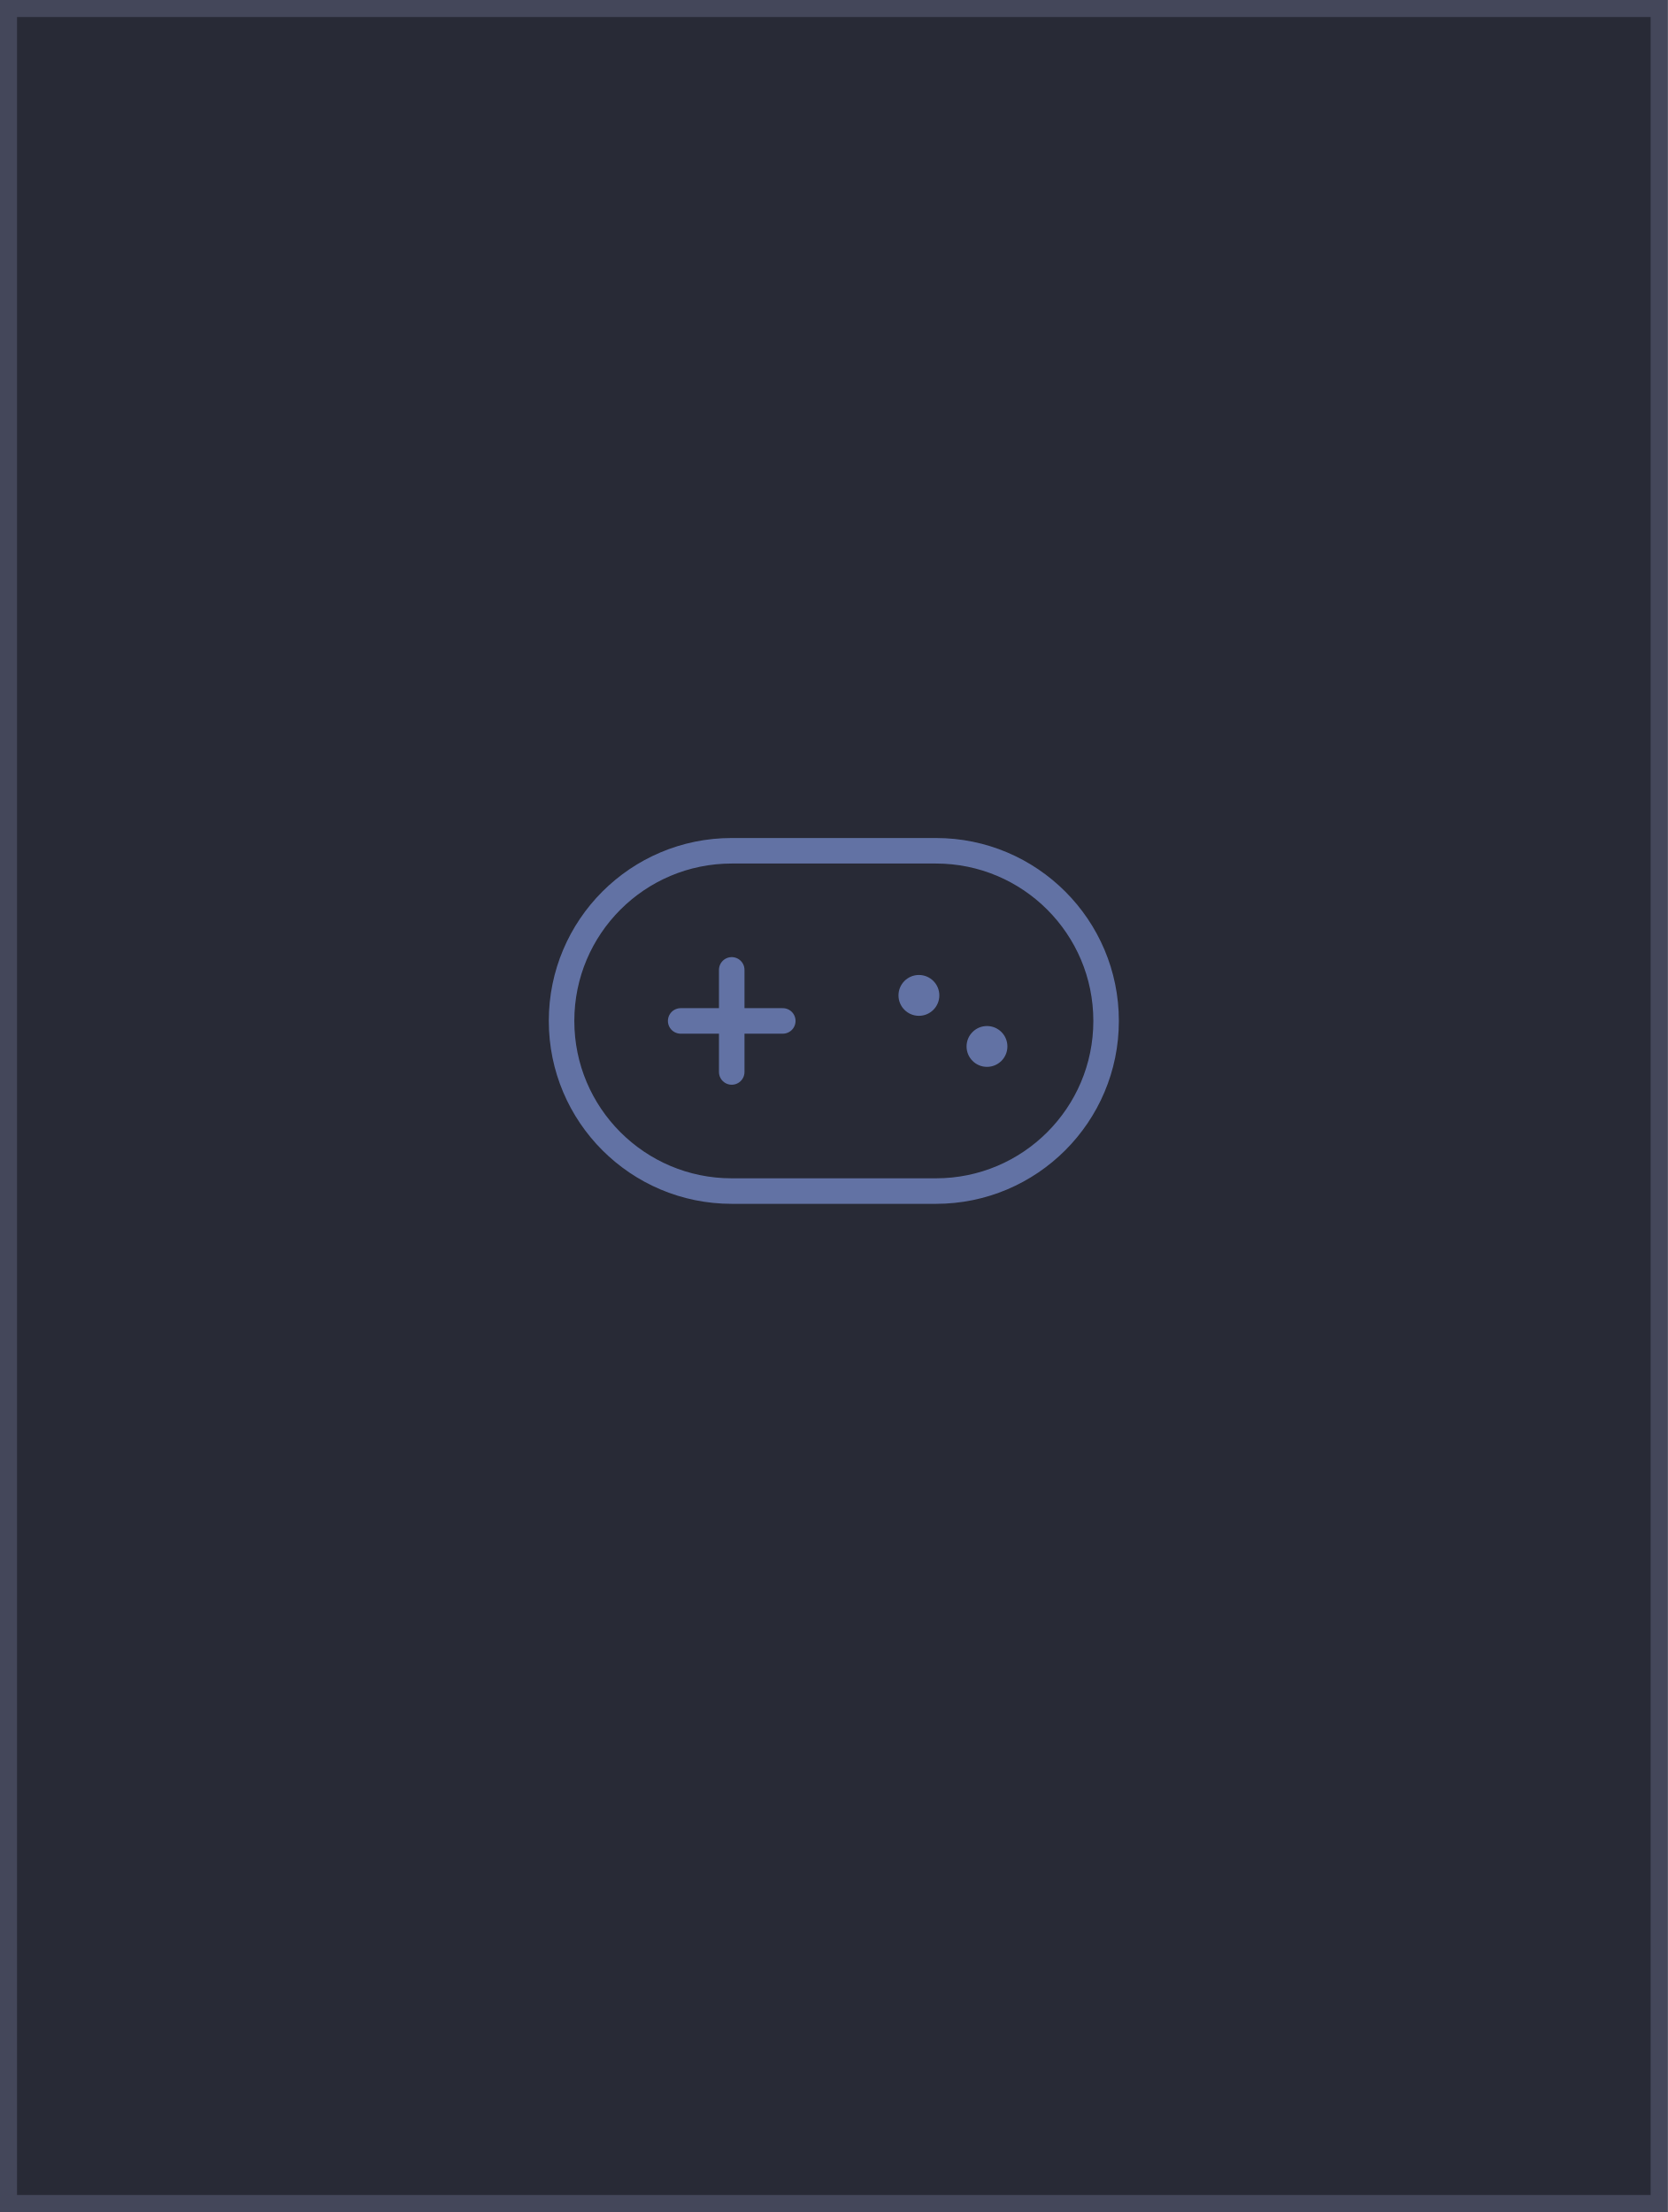
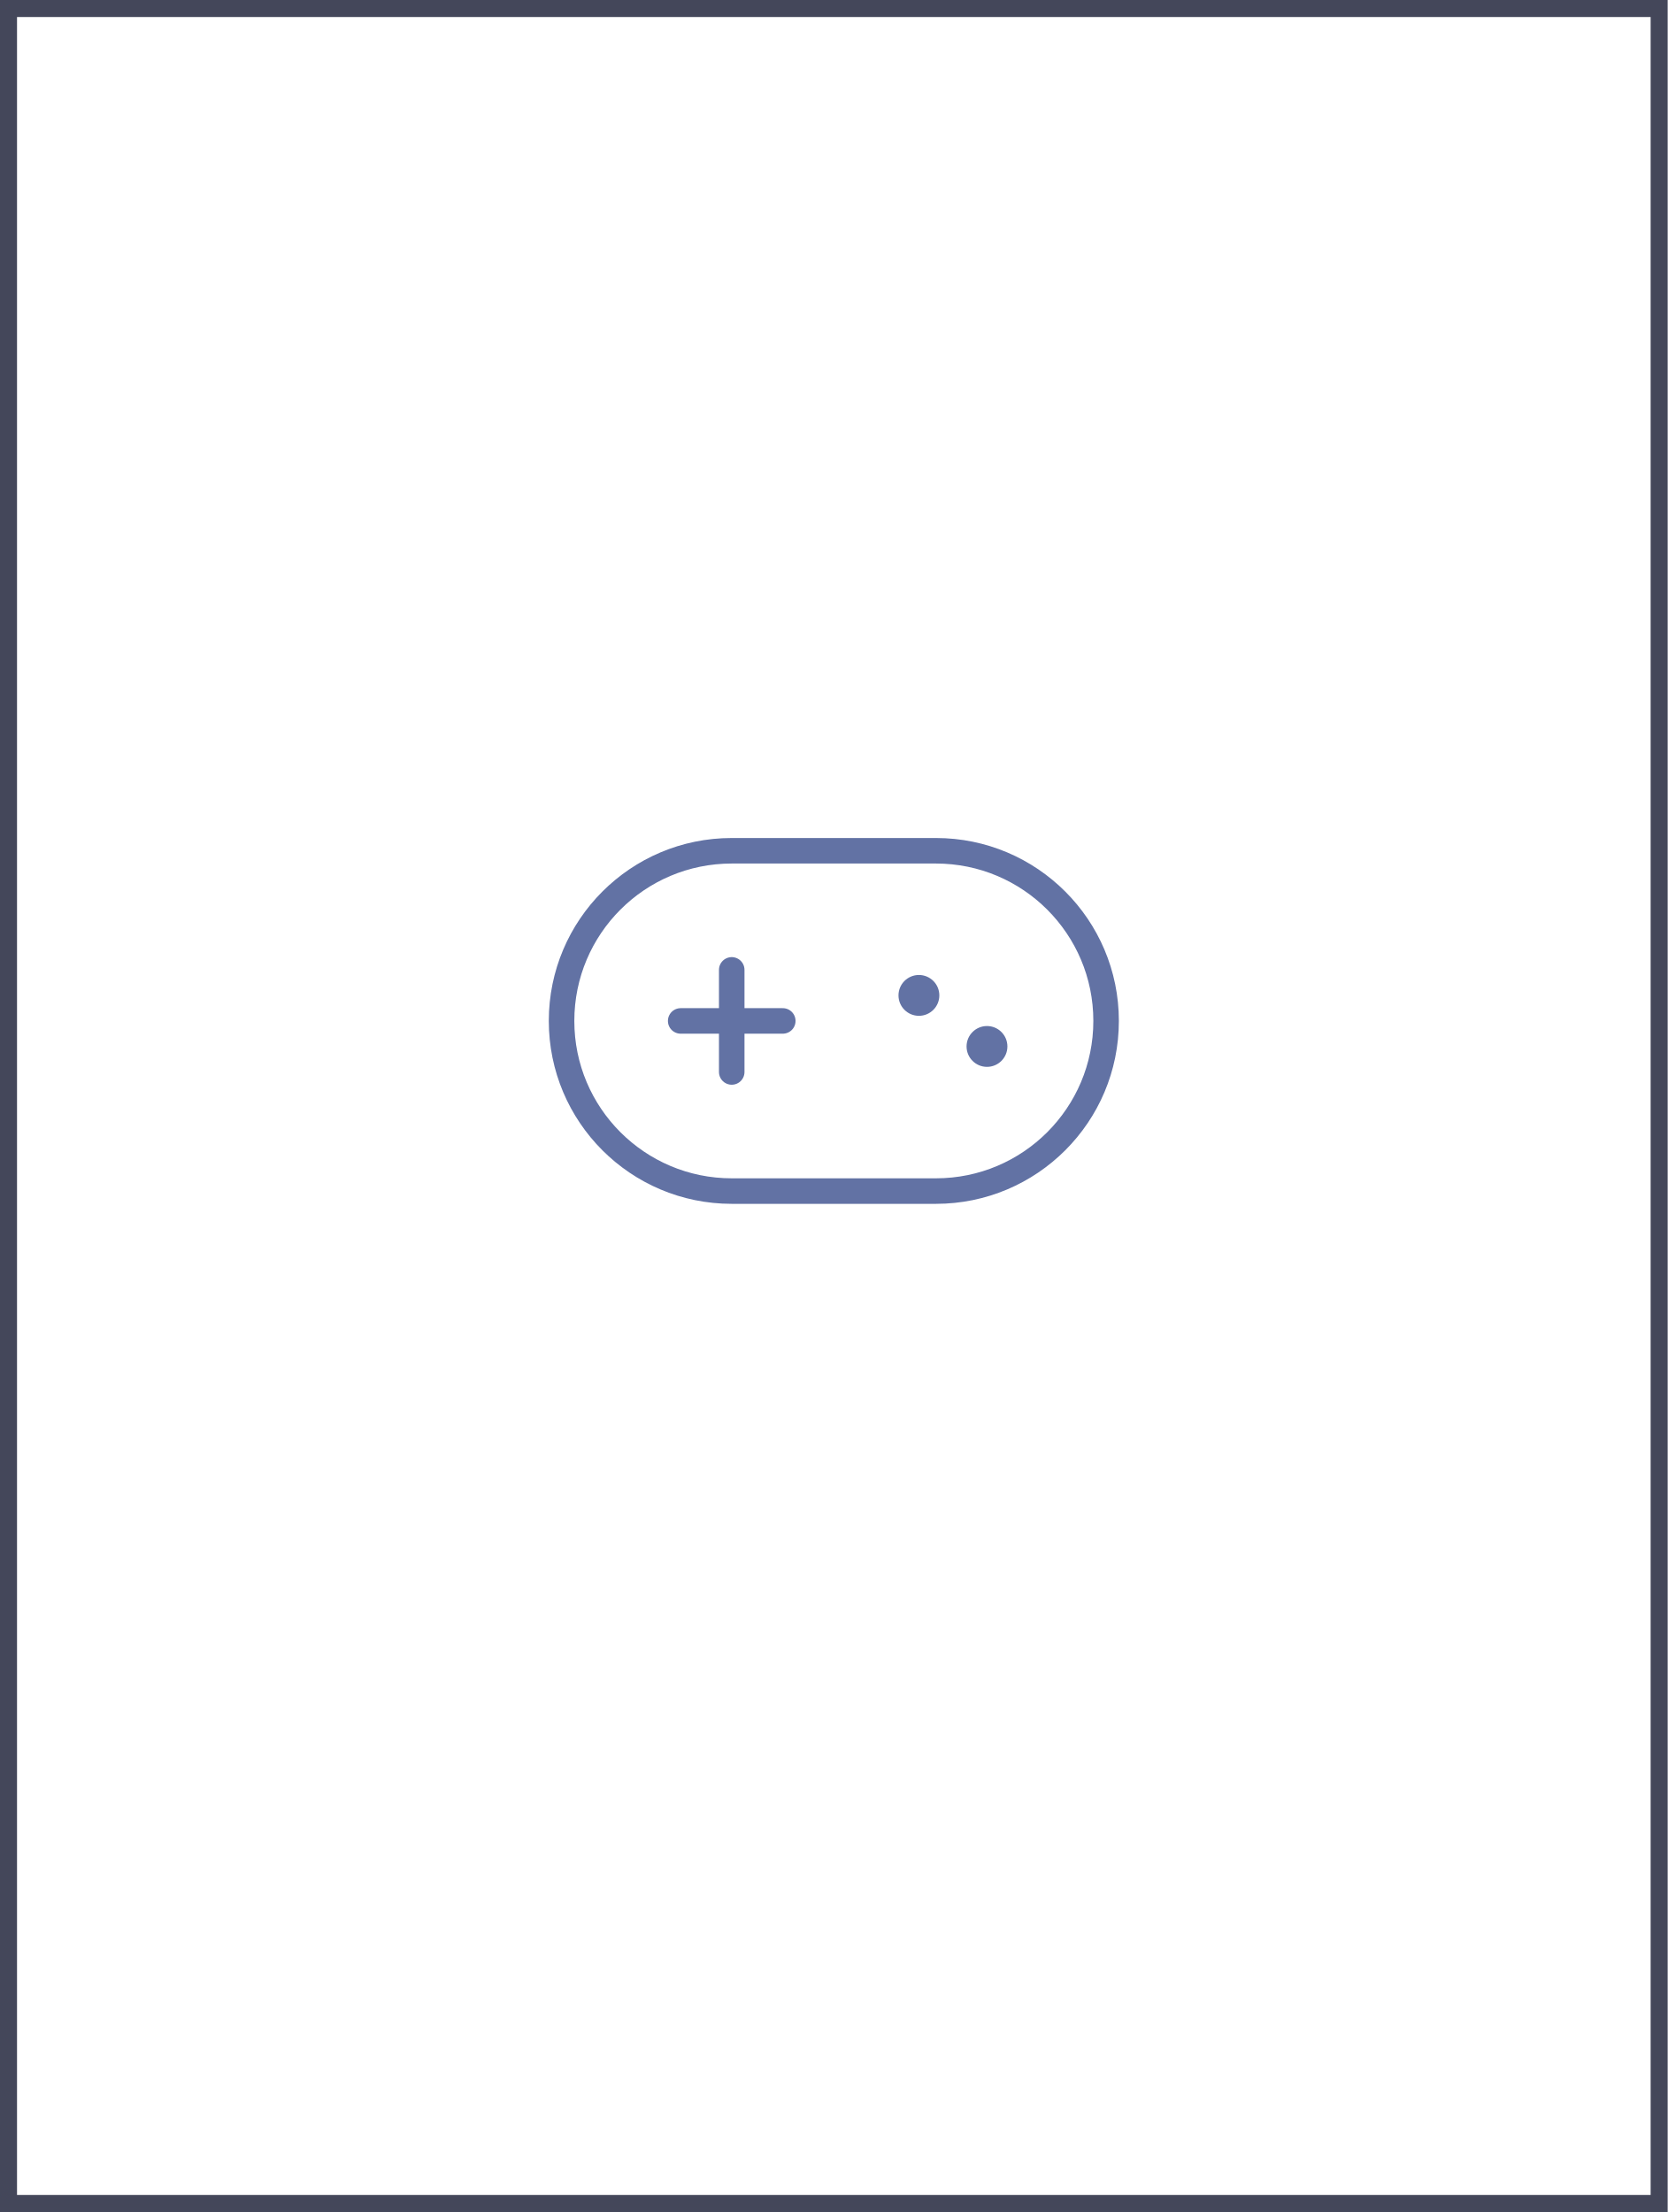
<svg xmlns="http://www.w3.org/2000/svg" width="98" height="130" viewBox="0 0 98 130" role="img" aria-label="no cover available">
-   <rect x="0" y="0" width="98" height="130" fill="#282a36" />
+   <rect x="0" y="0" width="98" height="130" fill="none" />
  <rect x="0.5" y="0.5" width="97" height="129" fill="none" stroke="#44475a" stroke-width="1" />
  <g transform="translate(49 60)" fill="none" stroke="#6272a4" stroke-width="1.5" stroke-linecap="round" stroke-linejoin="round">
    <rect x="-16" y="-10" width="32" height="20" rx="10" ry="10" />
    <line x1="-9" y1="0" x2="-3" y2="0" />
    <line x1="-6" y1="-3" x2="-6" y2="3" />
    <circle cx="5" cy="-1.5" r="1.2" fill="#6272a4" stroke="none" />
    <circle cx="9" cy="1.5" r="1.2" fill="#6272a4" stroke="none" />
  </g>
</svg>
